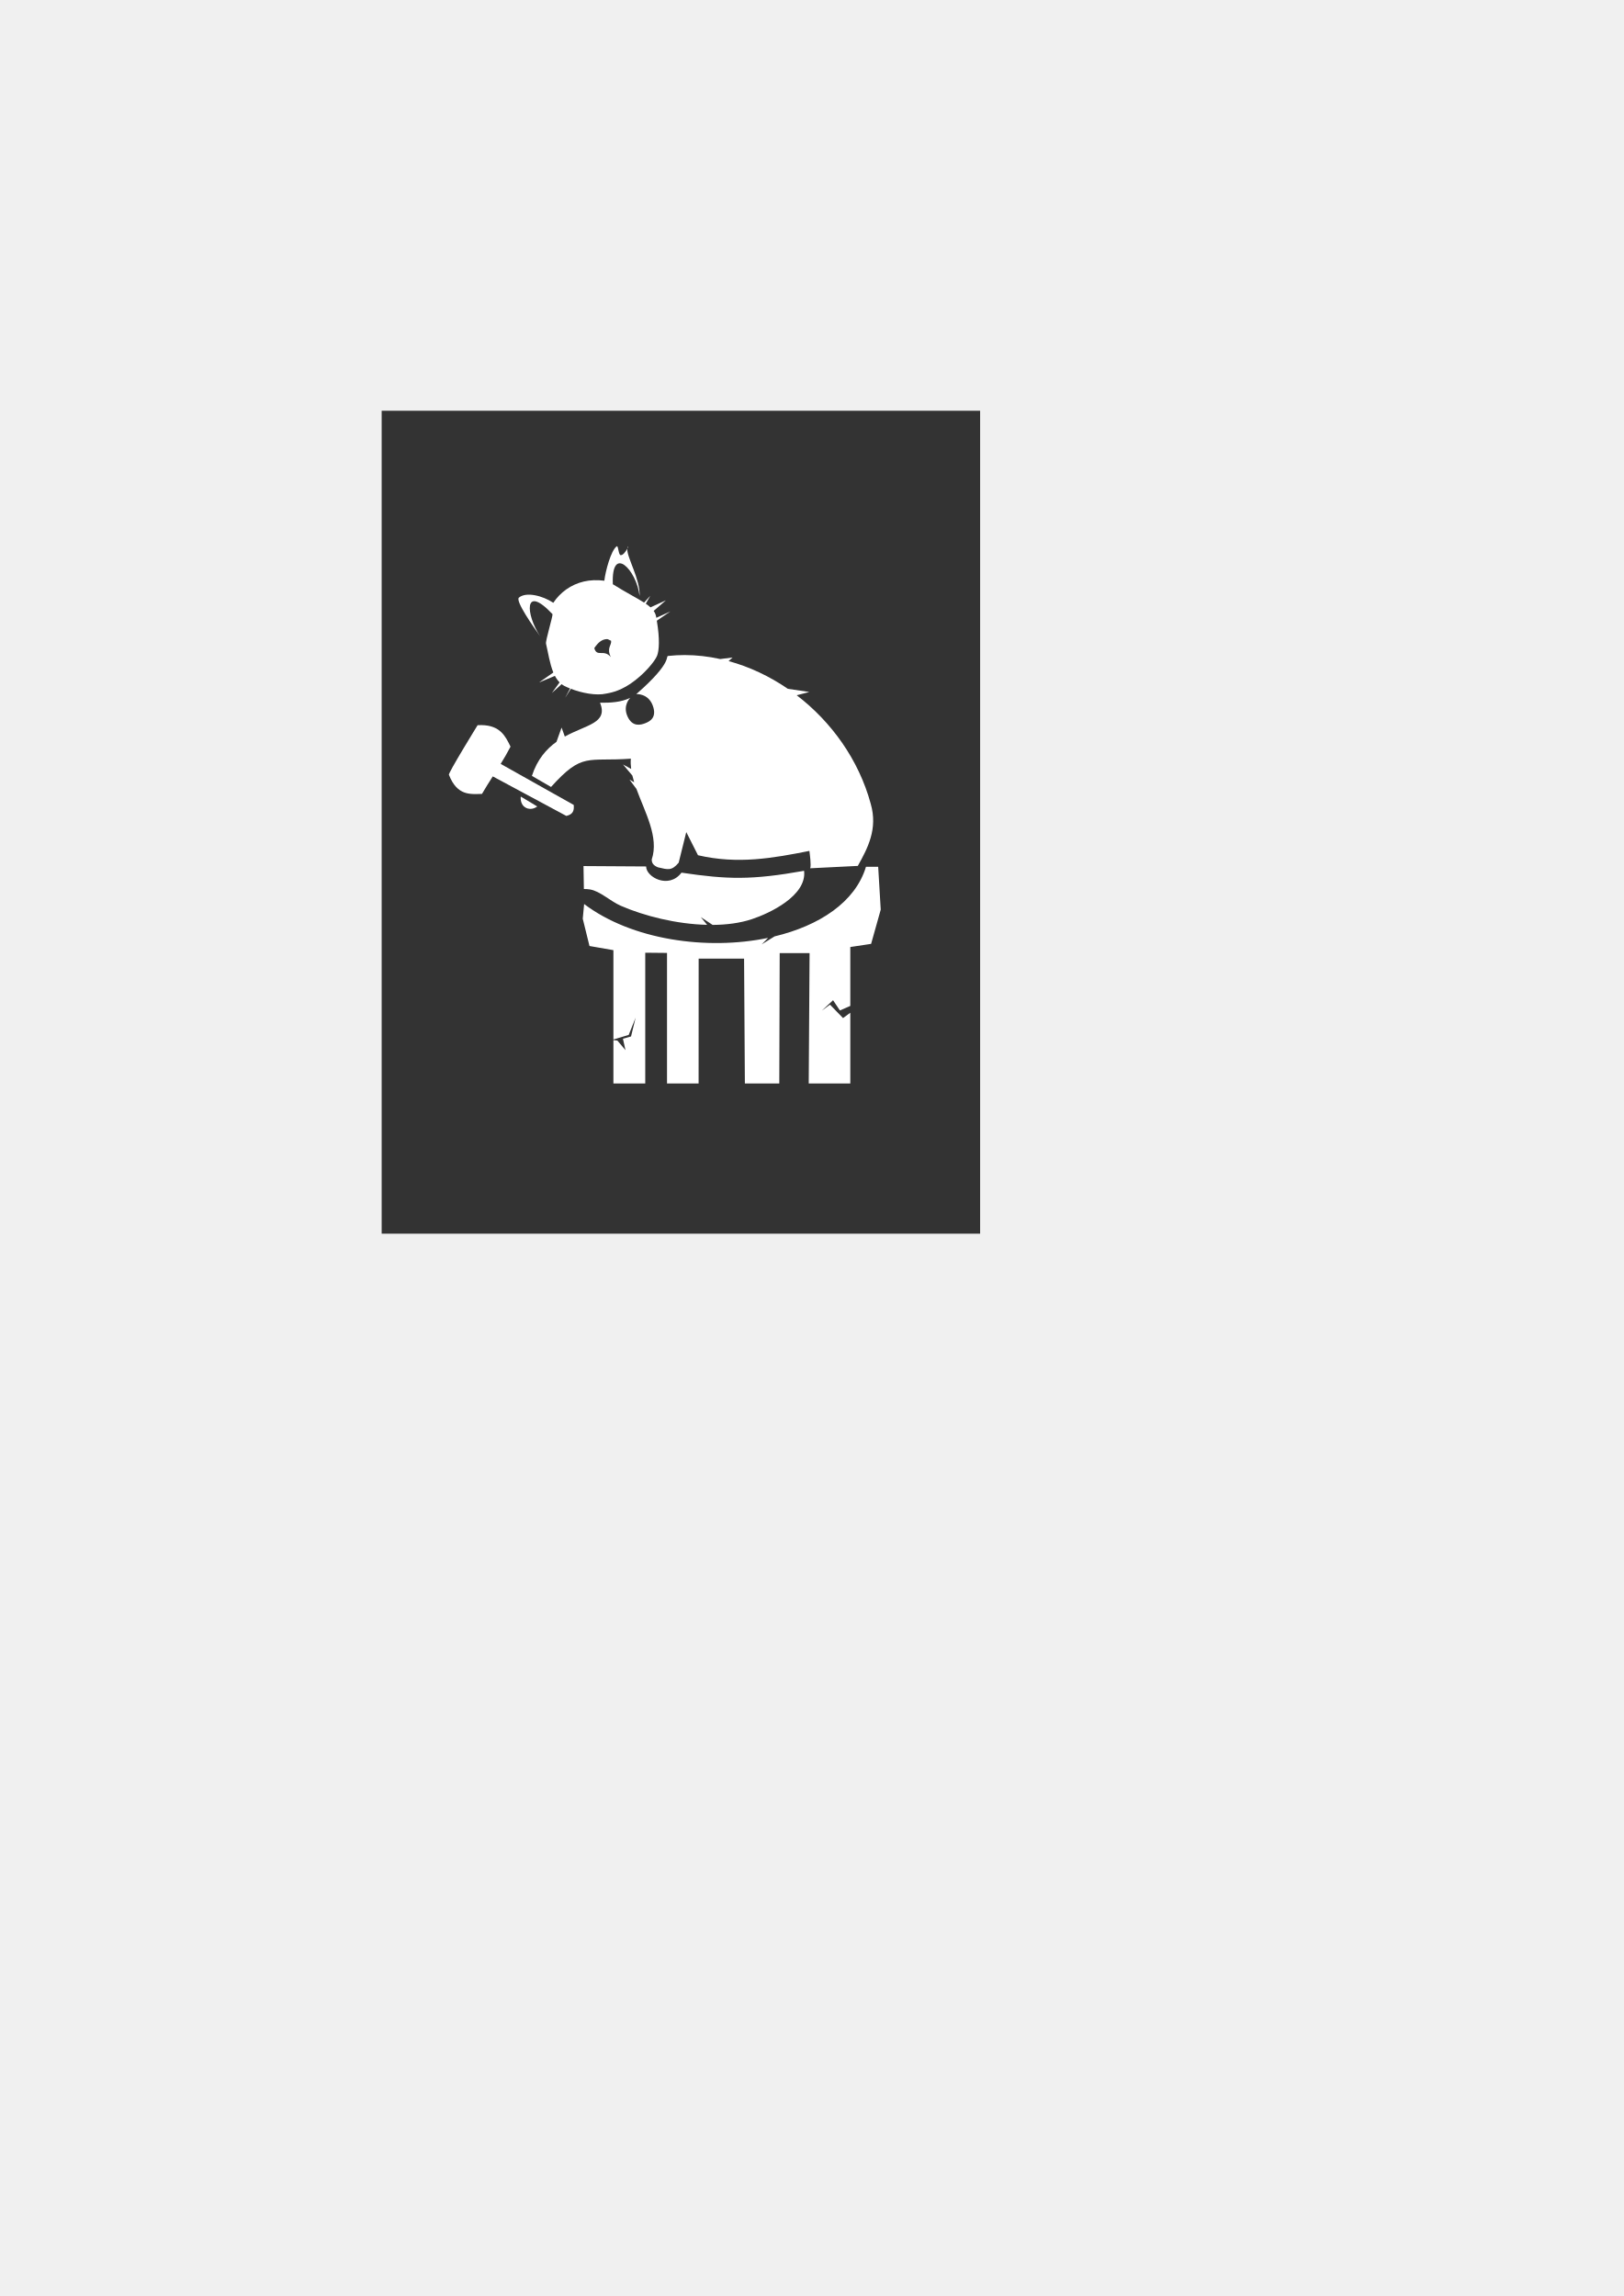
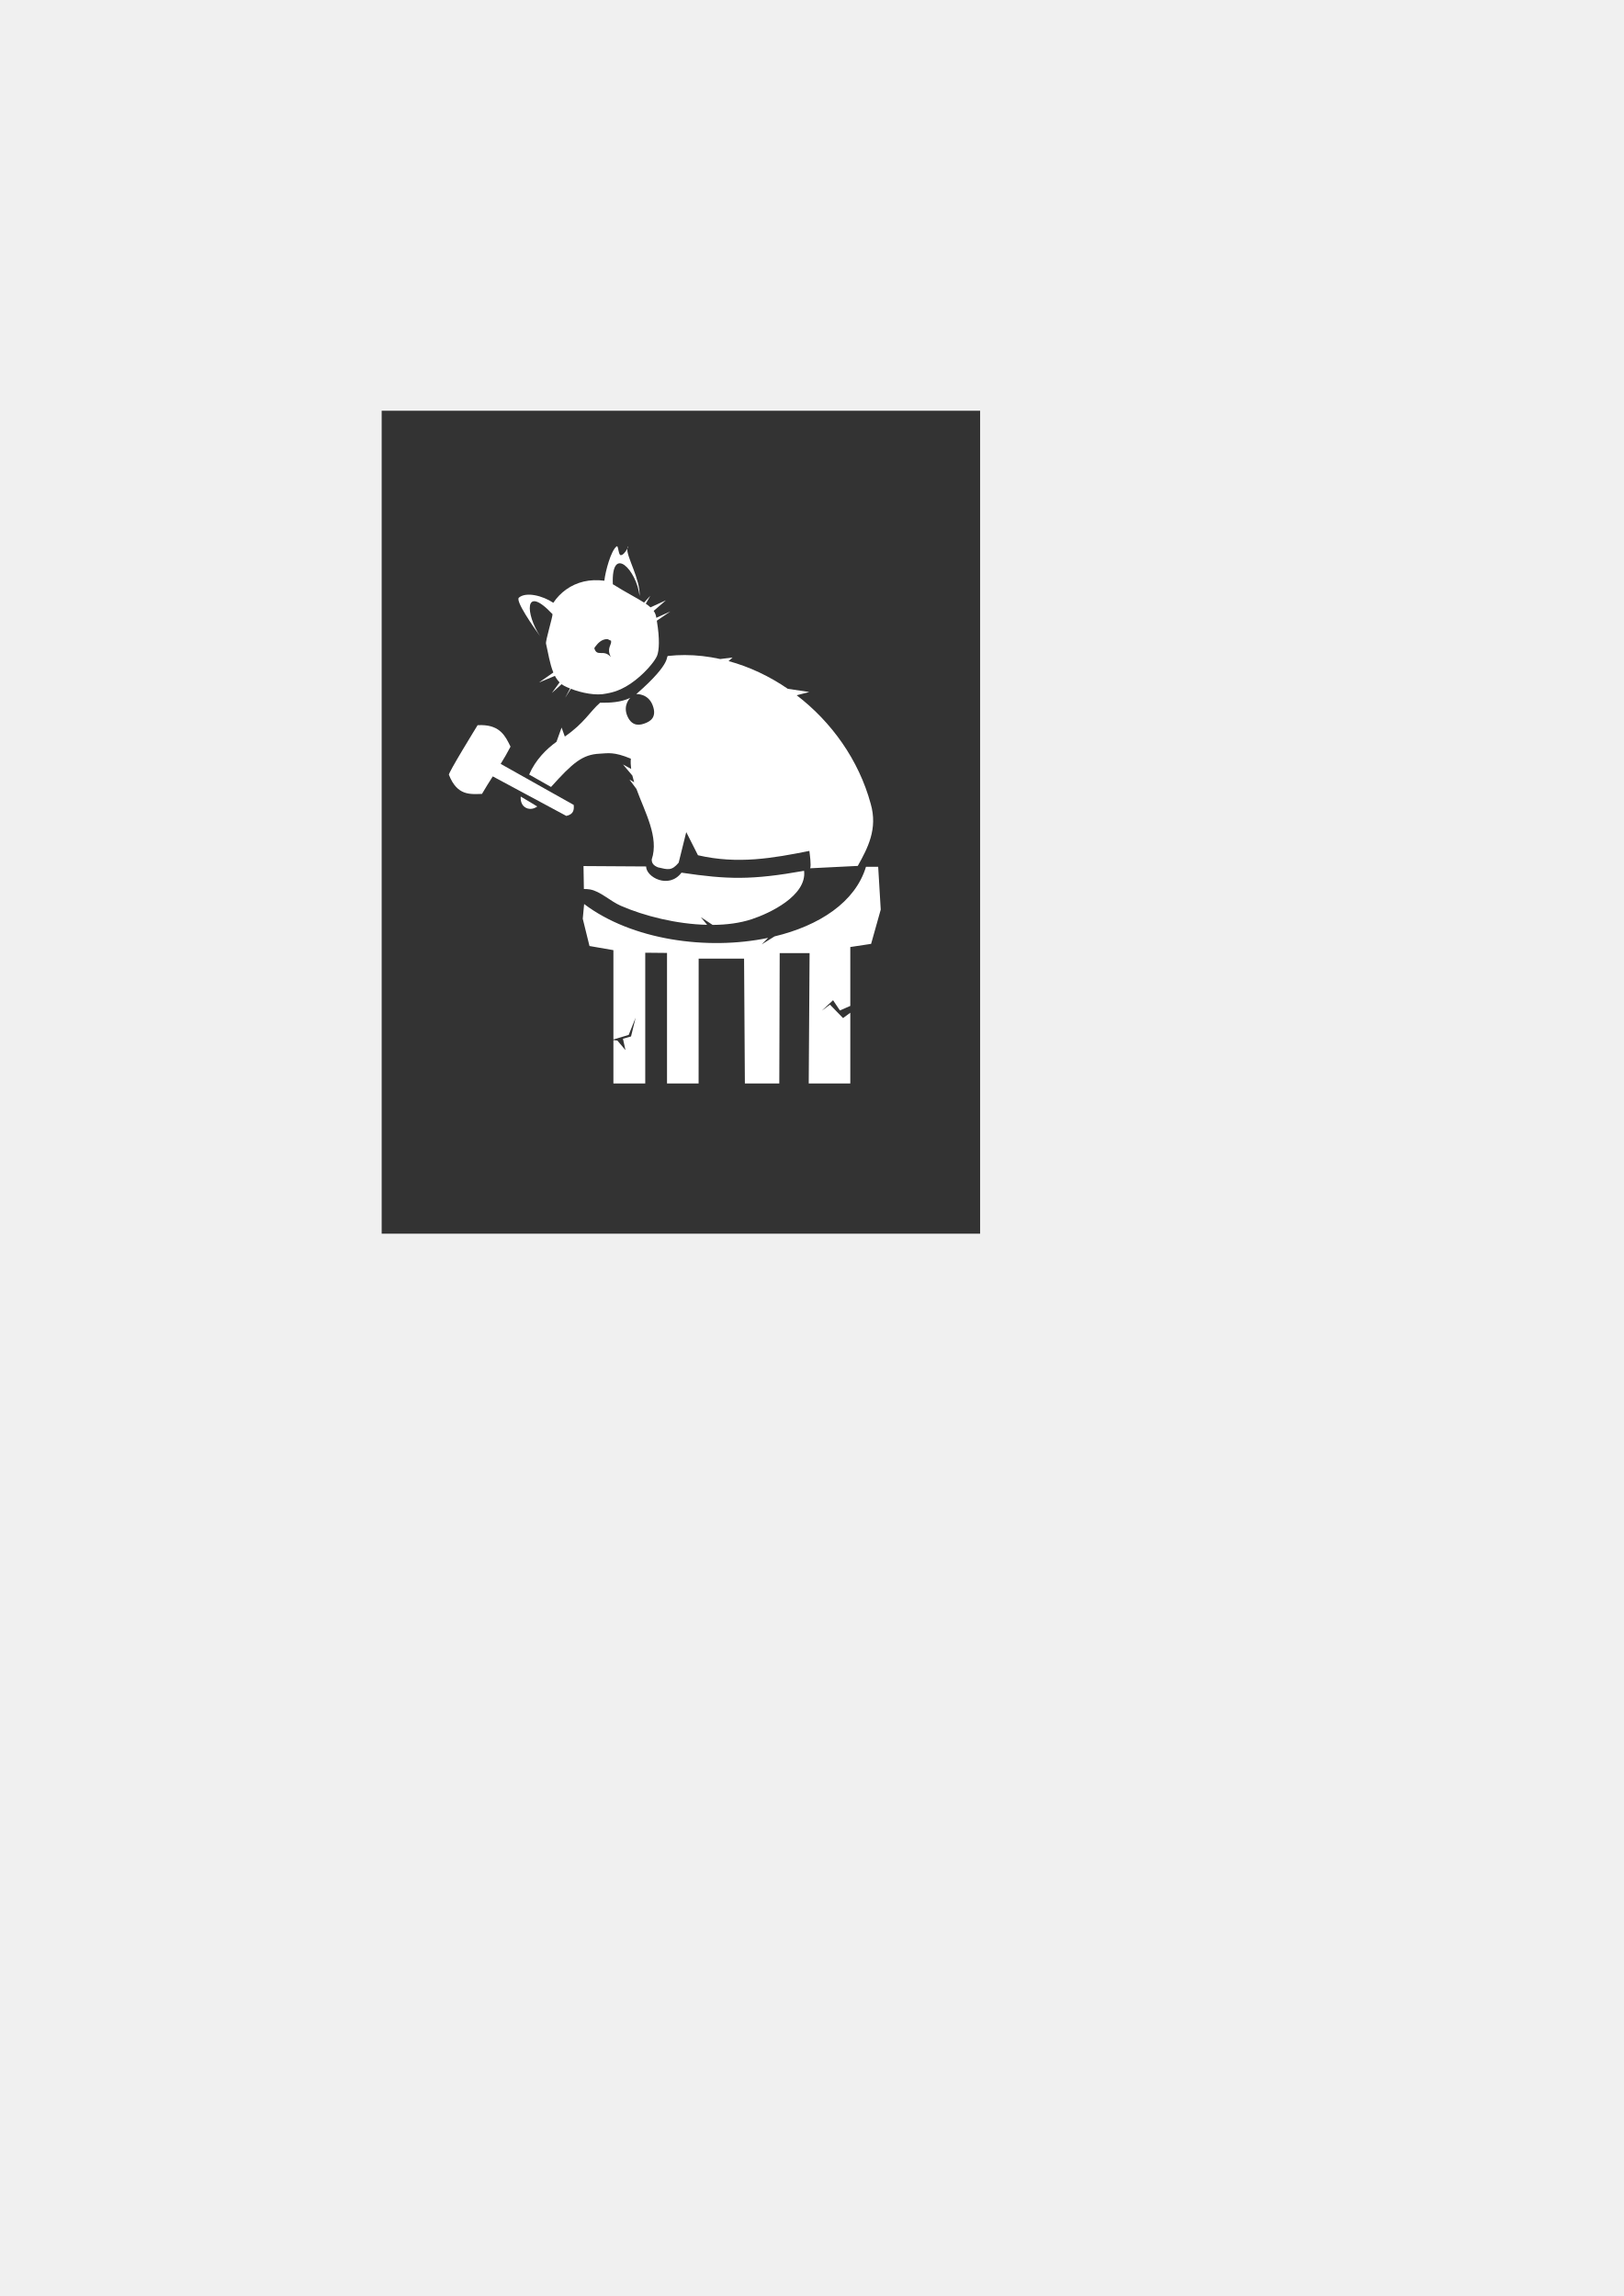
<svg xmlns="http://www.w3.org/2000/svg" width="210mm" height="297mm" viewBox="0 0 210 297" version="1.1" id="svg1">
  <defs id="defs1" />
  <g id="layer1">
    <path id="rect12" style="fill:#333333;stroke:none;stroke-width:2.436;stroke-linecap:round;stroke-linejoin:round;stroke-dasharray:none" d="M 49.364,53.133 H 126.763 V 159.583 H 49.364 Z" />
    <path id="path1" style="fill:#ffffff;stroke:none;stroke-width:0.077;stroke-linecap:round;stroke-linejoin:round" d="M 79.79 70.661 C 79.777 70.662 79.762 70.668 79.747 70.679 C 79.028 71.205 78.302 73.859 78.163 75.119 C 77.254 75.001 76.335 75.028 75.503 75.224 C 73.825 75.619 72.453 76.634 71.562 77.974 C 70.171 77.044 68.042 76.521 67.113 77.306 C 66.617 77.725 69.026 81.147 69.855 82.295 C 67.992 79.494 67.694 75.456 71.46 79.443 C 71.484 79.814 70.531 82.89 70.619 83.265 C 70.9 84.455 71.098 85.863 71.567 86.991 L 69.729 88.275 L 71.77 87.43 C 71.938 87.748 72.136 88.032 72.374 88.27 L 71.376 89.643 L 72.637 88.5 C 72.743 88.581 72.855 88.657 72.975 88.72 C 73.197 88.837 73.457 88.95 73.731 89.06 L 73.091 90.264 L 73.832 89.099 C 75.221 89.638 77.109 90.024 78.41 89.717 C 78.721 89.644 79.918 89.532 81.521 88.457 C 83.269 87.285 84.705 85.539 84.984 84.823 C 85.244 84.157 85.352 82.675 84.949 80.293 L 86.7 79.095 L 84.885 79.918 C 84.874 79.861 84.867 79.811 84.856 79.754 C 84.805 79.485 84.698 79.247 84.542 79.024 L 86.123 77.655 L 84.139 78.561 L 84.14 78.572 C 83.964 78.411 83.76 78.252 83.524 78.092 L 84.106 77.07 L 83.302 77.947 C 82.35 77.336 80.991 76.66 79.26 75.573 C 79.043 70.36 82.334 73.685 82.721 77.096 C 82.83 74.943 81.032 72.048 81.131 70.974 C 80.943 71.321 80.586 71.835 80.278 71.811 C 79.981 71.787 79.99 70.655 79.79 70.661 z M 81.131 70.974 C 81.259 70.74 81.312 70.58 81.215 70.717 C 81.167 70.784 81.141 70.871 81.131 70.974 z M 78.527 82.67 C 78.657 82.669 78.897 82.858 79.032 82.874 C 79.147 83.446 78.407 83.807 79.004 84.997 C 78.076 83.908 77.212 85.071 76.861 83.839 C 77.328 83.146 77.827 82.68 78.527 82.67 z " />
-     <path id="path7" style="fill:#ffffff;stroke:none;stroke-width:0.135;stroke-linecap:round;stroke-linejoin:round" d="M 88.55 84.734 C 87.851 84.735 87.153 84.771 86.457 84.845 C 85.963 84.859 87.207 85.5 82.296 89.784 C 82.296 89.784 83.819 89.671 84.413 91.239 C 85.006 92.808 84.063 93.312 83.478 93.542 C 82.894 93.772 81.791 94.1 81.15 92.655 C 80.509 91.211 81.513 90.272 81.513 90.272 C 80.296 90.852 78.943 90.918 77.609 90.901 C 78.667 93.56 75.872 93.72 73.051 95.277 L 72.632 94.116 L 71.974 95.955 C 70.683 96.879 69.493 98.214 68.794 100.364 L 71.268 101.798 C 75.359 97.263 75.919 98.552 81.592 98.138 C 81.549 98.57 81.573 99.014 81.631 99.465 L 80.578 98.892 L 81.787 100.324 C 81.854 100.61 81.931 100.899 82.022 101.19 L 81.411 100.84 L 82.313 102.052 C 83.417 105.083 85.258 108.305 84.293 111.173 C 84.286 111.668 84.533 111.963 85.099 112.194 C 86.402 112.496 86.865 112.674 87.777 111.592 L 88.758 107.634 L 90.273 110.629 C 95.424 111.823 99.959 111.01 104.684 110.069 C 104.738 110.526 104.931 111.901 104.788 112.316 L 110.945 112.01 C 112.224 109.709 113.553 107.23 112.615 103.976 C 111.07 98.287 107.534 93.374 103.043 89.935 L 104.668 89.513 L 101.894 89.101 C 99.521 87.473 96.922 86.247 94.232 85.516 L 94.744 85.052 L 93.15 85.25 C 91.631 84.915 90.09 84.734 88.55 84.734 z " />
+     <path id="path7" style="fill:#ffffff;stroke:none;stroke-width:0.135;stroke-linecap:round;stroke-linejoin:round" d="m 88.55,84.734 c -0.699,3.11e-4 -1.397,0.037 -2.093,0.111 -0.494,0.014 0.75,0.654 -4.161,4.939 0,0 1.524,-0.114 2.117,1.455 0.594,1.569 -0.35,2.072 -0.935,2.303 -0.585,0.23 -1.687,0.558 -2.328,-0.887 -0.641,-1.444 0.363,-2.383 0.363,-2.383 -1.217,0.58 -2.57,0.646 -3.904,0.629 -1.339,1.173 -2.035,2.634 -4.558,4.375 l -0.419,-1.161 -0.658,1.839 c -1.291,0.924 -2.724,2.34 -3.538,4.237 l 2.831,1.606 c 2.803,-3.108 4.041,-4.202 6.308,-4.305 1.034,-0.047 1.786,-0.284 4.016,0.646 -0.043,0.431 -0.019,0.876 0.039,1.327 l -1.054,-0.573 1.209,1.432 c 0.067,0.286 0.144,0.574 0.235,0.866 l -0.611,-0.35 0.902,1.212 c 1.104,3.031 2.945,6.254 1.98,9.121 -0.007,0.495 0.24,0.79 0.806,1.022 1.302,0.301 1.766,0.48 2.677,-0.602 l 0.981,-3.958 1.515,2.995 c 5.151,1.193 9.686,0.381 14.411,-0.561 0.054,0.457 0.247,1.833 0.104,2.247 l 6.156,-0.306 c 1.279,-2.301 2.608,-4.78 1.671,-8.034 -1.546,-5.689 -5.082,-10.601 -9.572,-14.04 l 1.625,-0.422 -2.775,-0.412 C 99.521,87.473 96.922,86.247 94.232,85.516 l 0.511,-0.464 -1.593,0.197 c -1.519,-0.335 -3.06,-0.516 -4.6,-0.515 z" />
    <path id="path9" style="fill:#ffffff;stroke:none;stroke-width:0.188;stroke-linecap:round;stroke-linejoin:round" d="M 75.467 112.03 L 75.516 114.998 C 75.764 114.995 76.026 115.007 76.304 115.054 C 77.629 115.279 78.93 116.575 80.279 117.163 C 83.339 118.497 87.516 119.542 91.456 119.633 L 90.635 118.629 L 92.164 119.642 C 93.964 119.629 95.698 119.408 97.229 118.903 C 99.54 118.142 104.376 115.859 103.997 112.643 C 97.187 113.859 94.088 113.769 88.139 112.884 C 86.496 115.062 83.549 113.451 83.568 112.081 L 75.467 112.03 z M 111.999 112.123 C 110.619 116.715 105.944 119.747 100.175 121.128 L 98.515 122.161 L 99.341 121.321 C 91.429 122.967 81.711 121.593 75.548 116.941 L 75.37 118.843 L 76.24 122.371 L 79.334 122.908 L 79.334 134.463 L 81.312 133.872 L 82.211 131.632 L 81.614 134.07 L 80.566 134.365 L 80.897 135.844 L 79.849 134.601 L 79.334 134.54 L 79.334 140.154 L 83.452 140.154 L 83.452 123.239 L 86.268 123.267 L 86.268 140.154 L 90.353 140.154 L 90.36 124.004 L 96.234 124.004 L 96.338 140.154 L 100.789 140.154 L 100.841 123.292 L 104.707 123.292 L 104.596 140.154 L 109.972 140.154 L 109.972 131.005 L 109.032 131.693 L 107.348 129.958 L 106.284 130.738 L 107.744 129.385 L 108.627 130.706 L 109.972 130.121 L 109.972 122.502 L 112.664 122.095 L 113.909 117.663 L 113.579 112.127 L 111.999 112.123 z " />
    <path id="path10" style="fill:#ffffff;stroke:none;stroke-width:0.481;stroke-linecap:round;stroke-linejoin:round;stroke-dasharray:none" d="m 62.276,93.797 c -0.16,-0.003 -0.328,7.85e-4 -0.504,0.01 0,0 -3.897,6.314 -3.709,6.423 1.084,2.757 2.786,2.496 4.272,2.466 0.449,-0.777 0.923,-1.521 1.398,-2.266 l 9.512,5.113 c 0.937,-0.205 1.017,-0.783 0.956,-1.422 l -9.448,-5.308 c 0.439,-0.712 0.87,-1.445 1.275,-2.229 -0.666,-1.38 -1.347,-2.748 -3.751,-2.788 z" />
    <path style="fill:#ffffff;stroke:none;stroke-width:0.481;stroke-linecap:round;stroke-linejoin:round;stroke-dasharray:none" d="m 67.352,103.04 c 0,0 -0.149,0.998 0.637,1.434 0.786,0.436 1.495,-0.153 1.495,-0.153 z" id="path12" />
  </g>
</svg>
